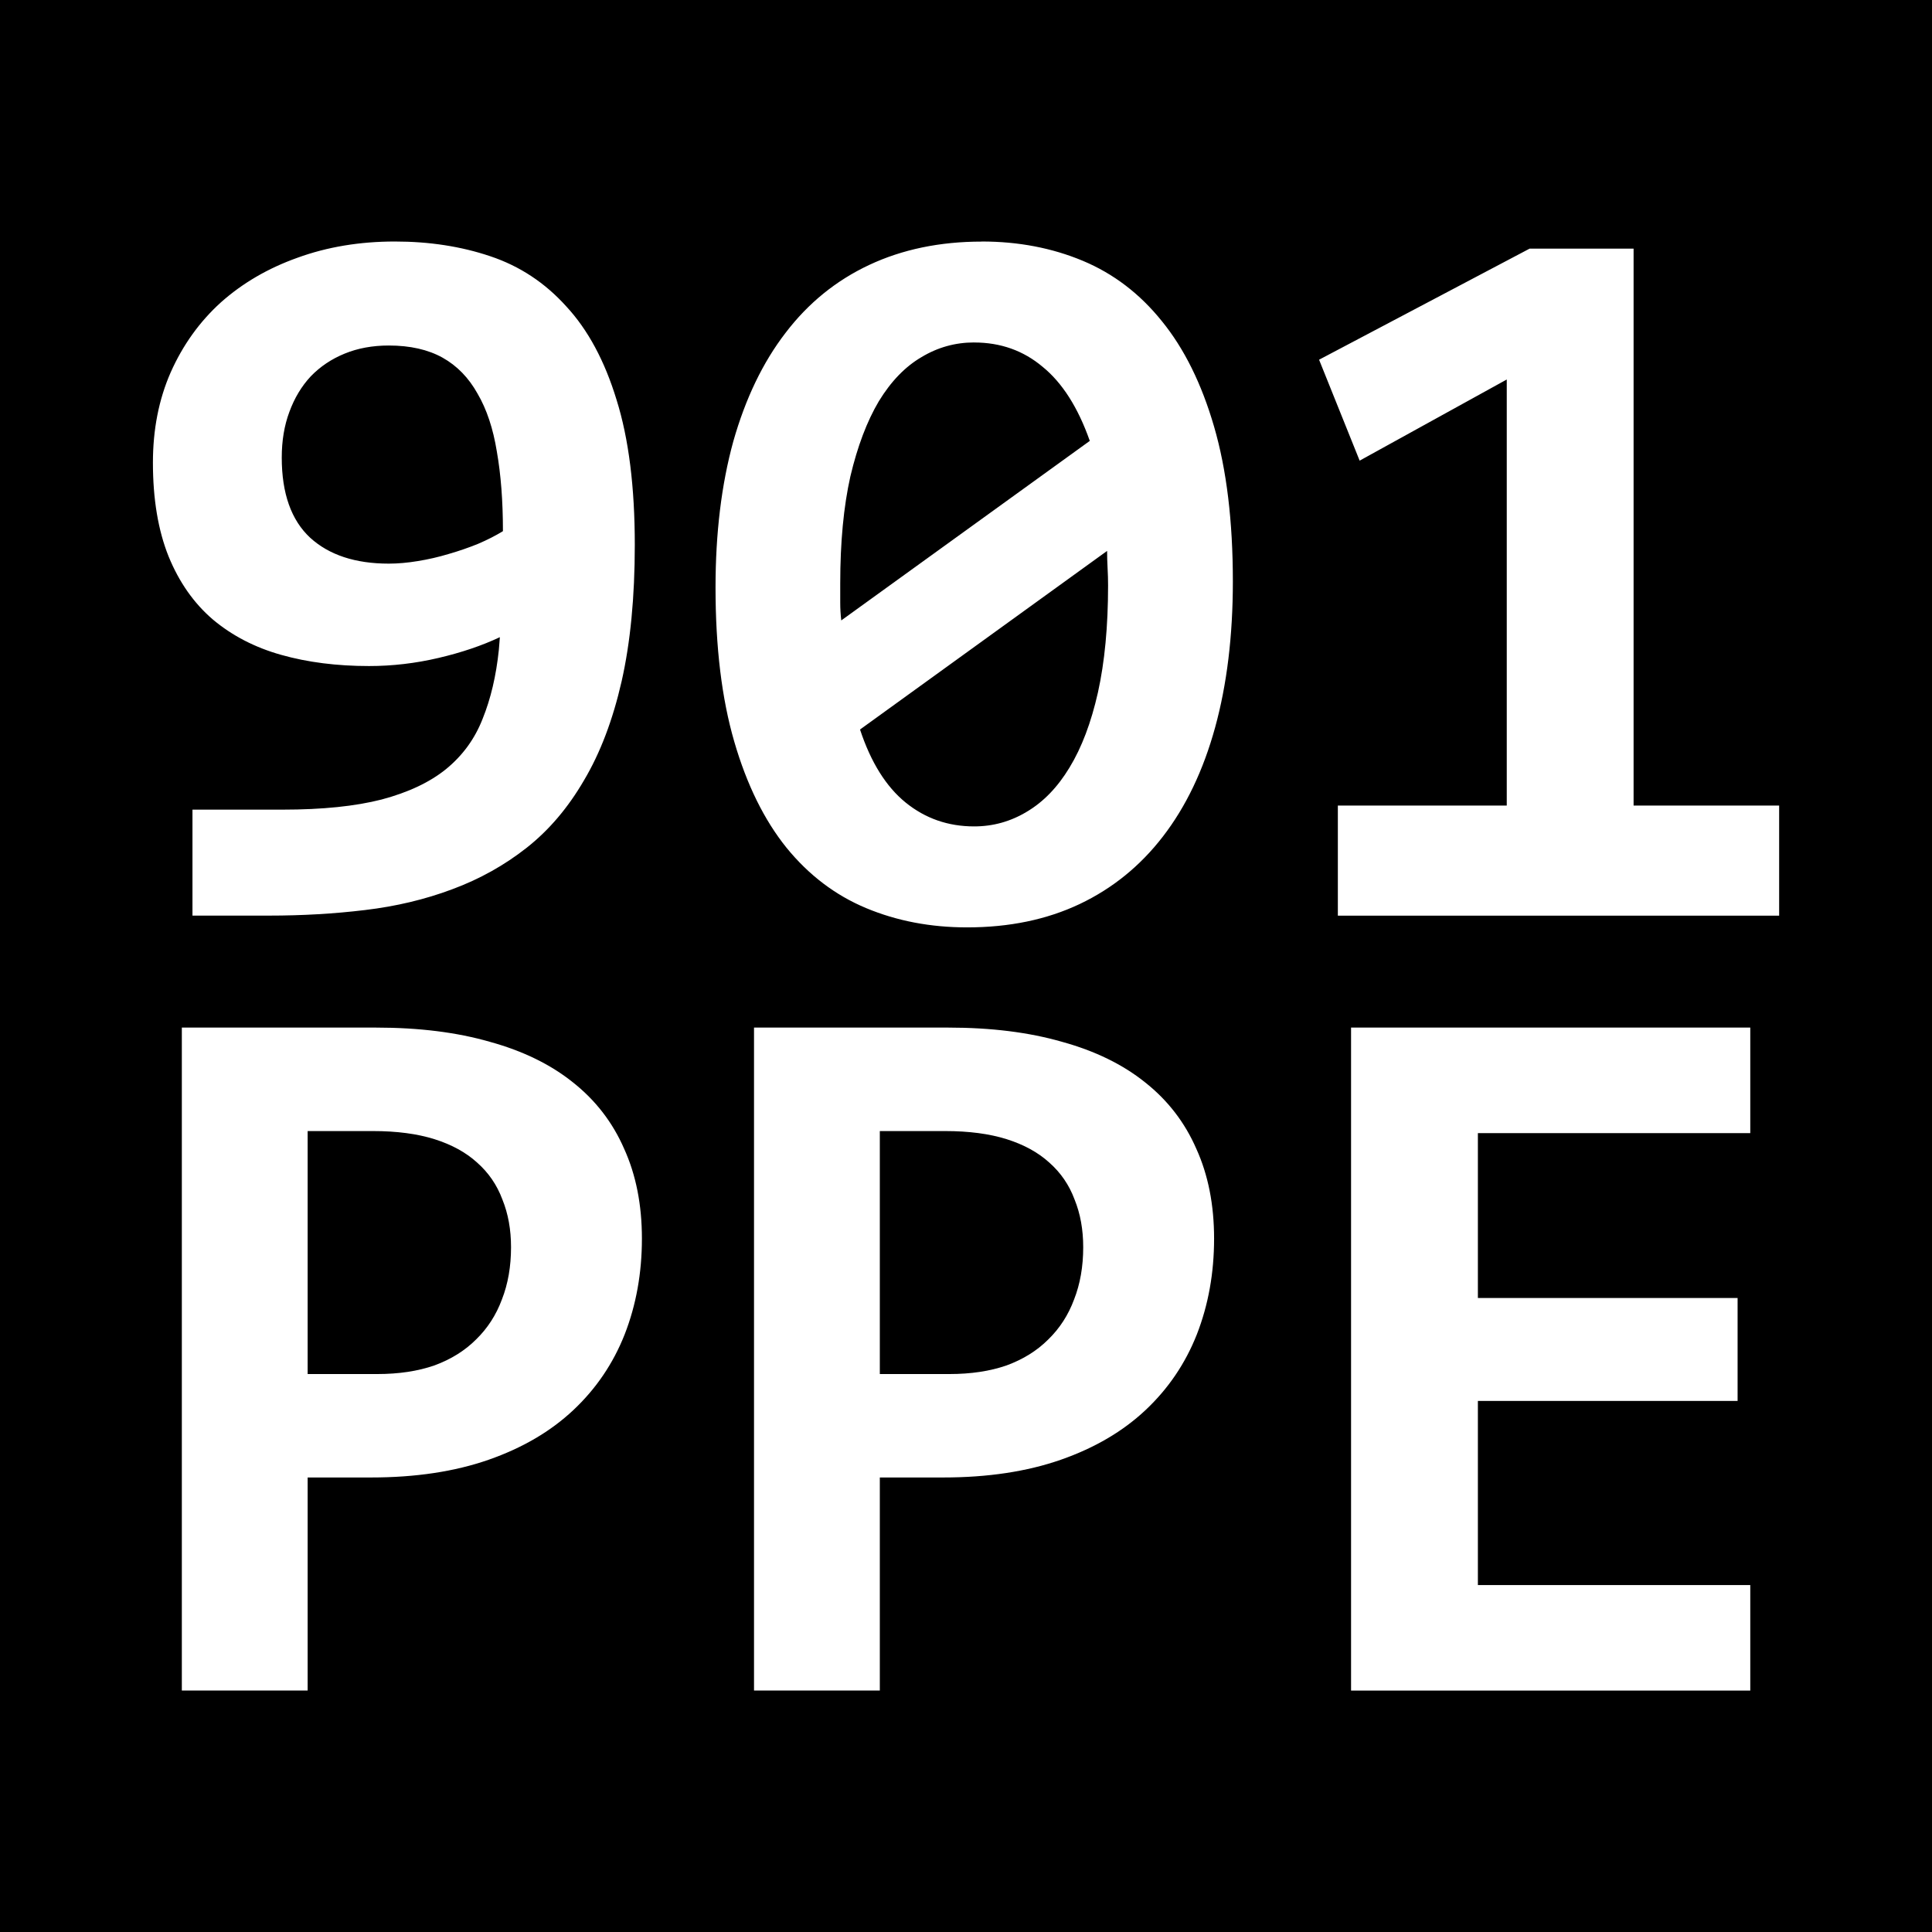
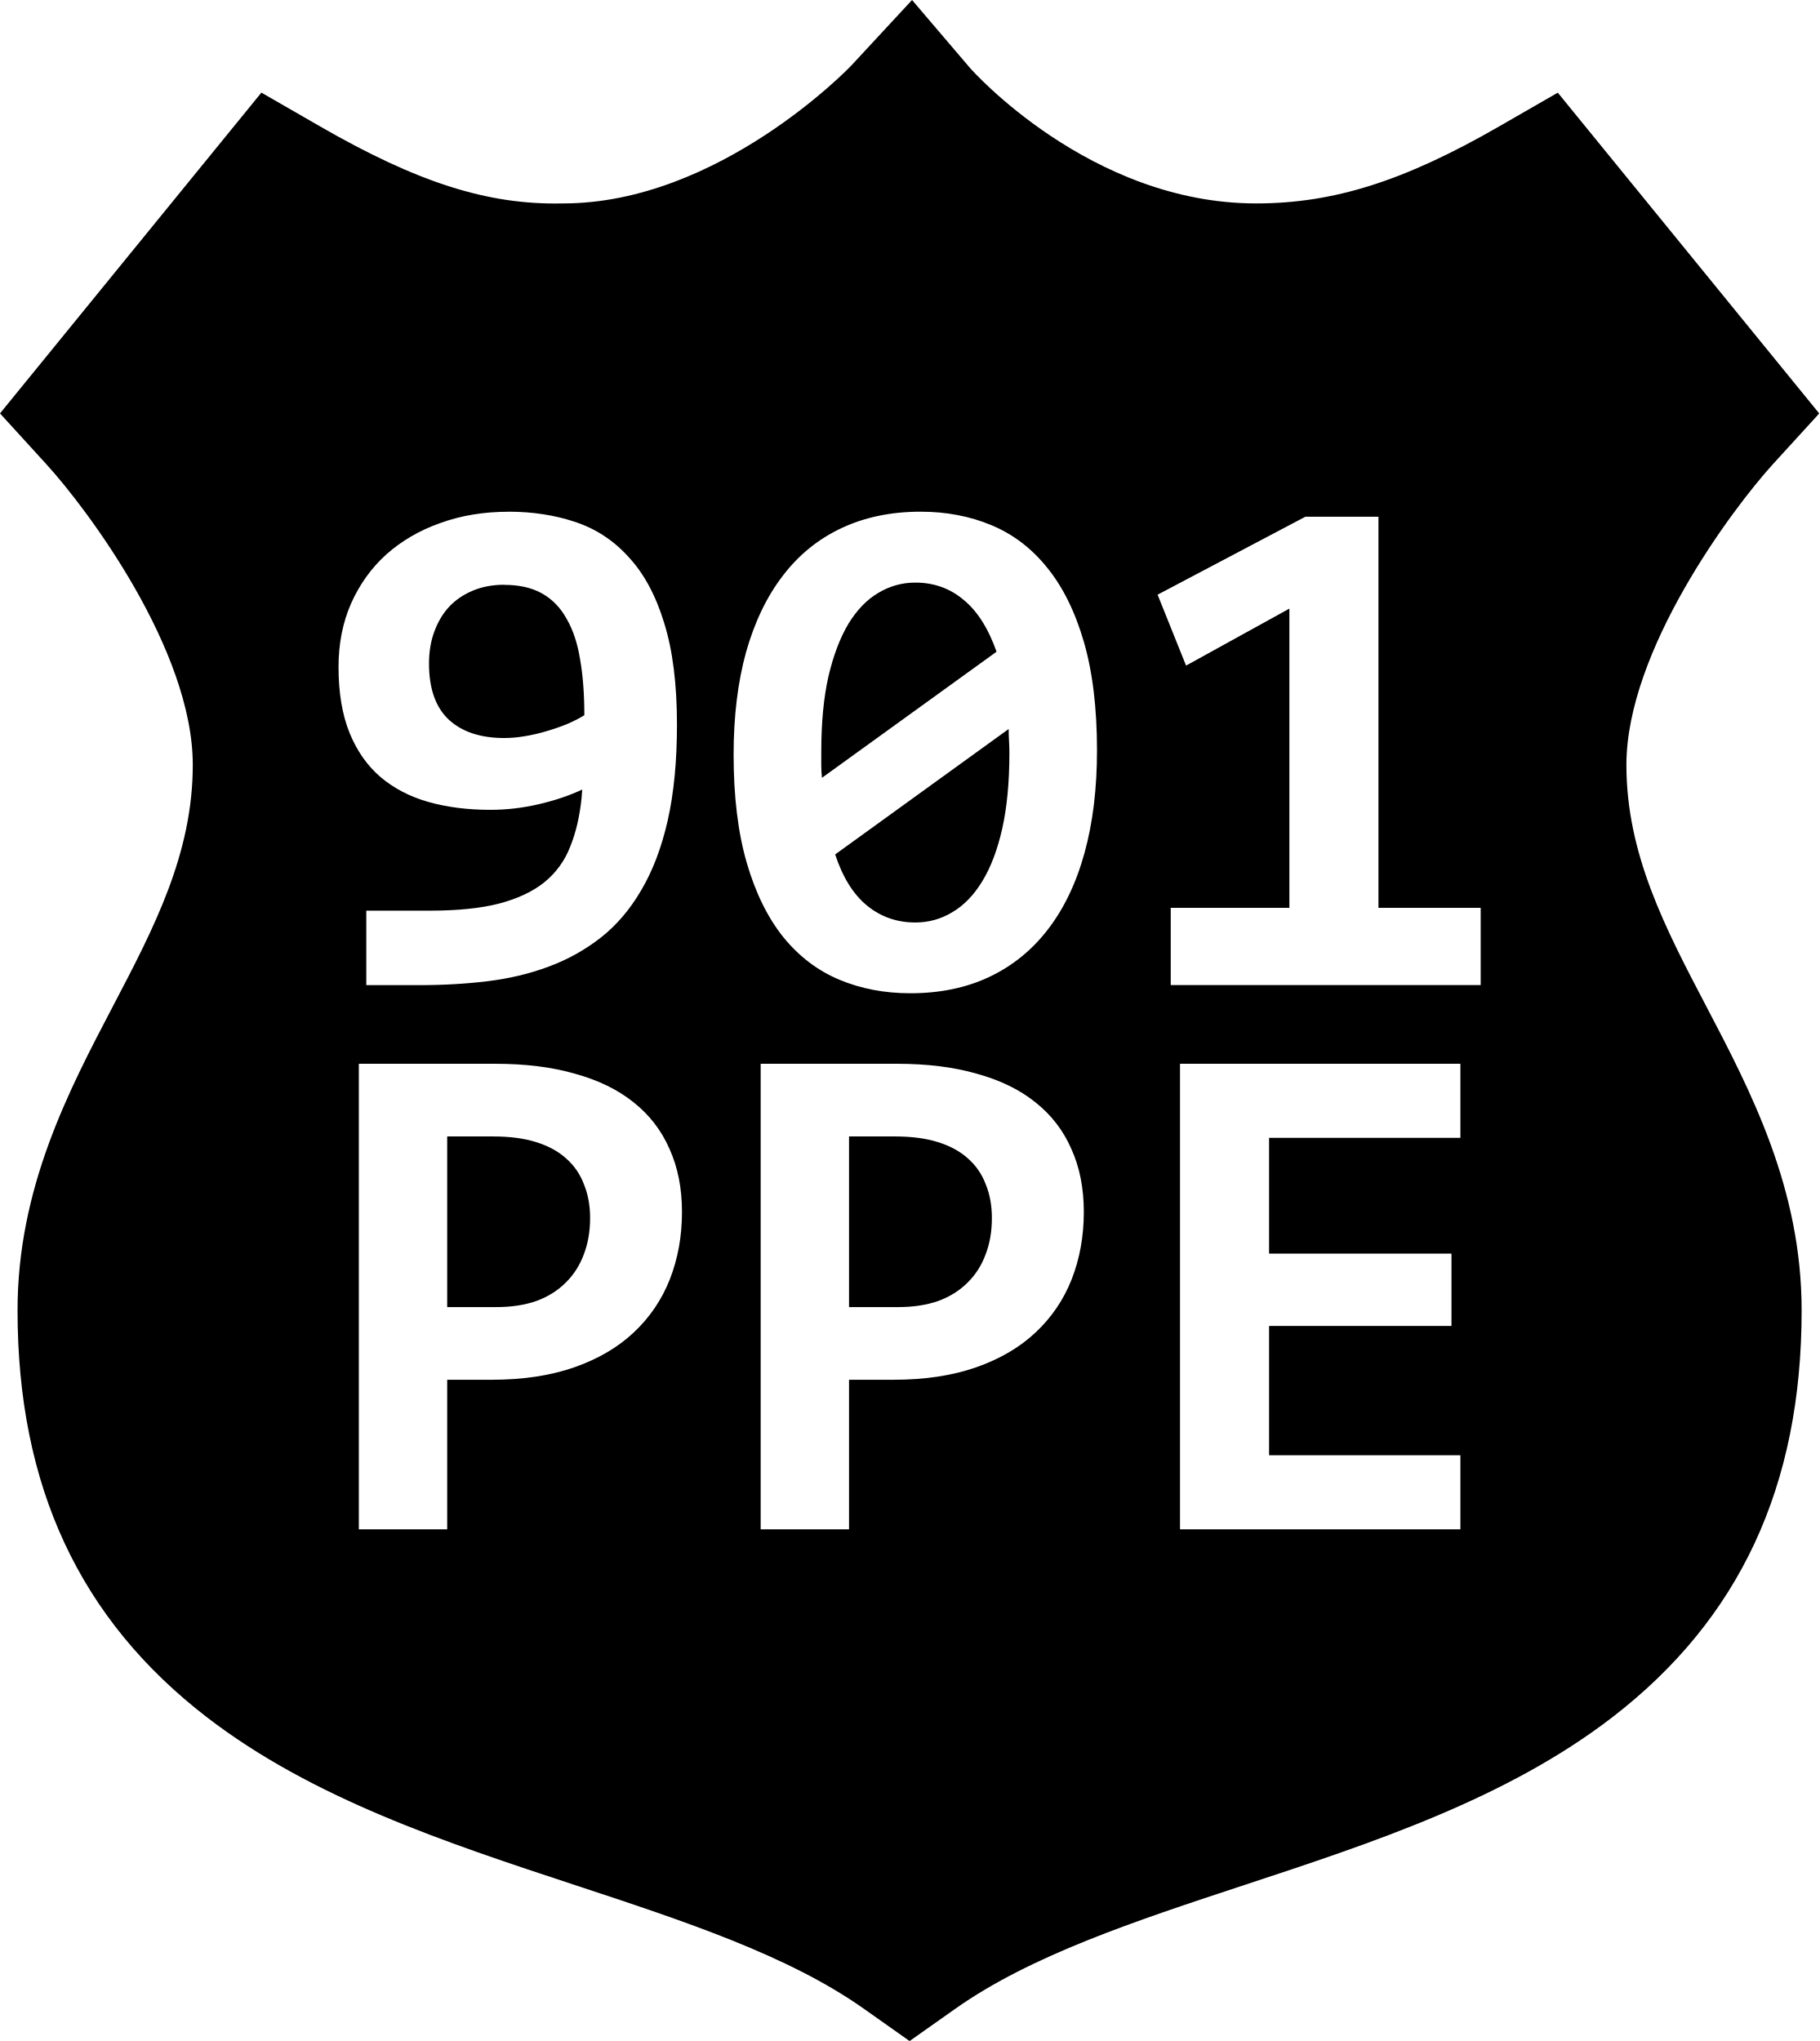
- <svg>
-   <path style="fill-opacity:1;stroke:none;stroke-width:2;stroke-linecap:butt;stroke-linejoin:miter;stroke-miterlimit:4;stroke-dasharray:none;stroke-dashoffset:0;stroke-opacity:1" d="M 0,0 V 47.239 H 47.239 V 0 Z m 9.655,5.905 c 0.843,0 1.621,0.12 2.332,0.36 0.719,0.24 1.339,0.649 1.86,1.228 0.529,0.571 0.938,1.331 1.228,2.282 0.298,0.951 0.446,2.133 0.446,3.547 0,1.273 -0.107,2.385 -0.322,3.336 -0.215,0.943 -0.521,1.749 -0.918,2.418 -0.389,0.67 -0.856,1.22 -1.401,1.65 -0.546,0.43 -1.153,0.769 -1.823,1.017 -0.661,0.248 -1.373,0.418 -2.133,0.508 -0.752,0.091 -1.534,0.136 -2.344,0.136 H 4.706 V 19.796 h 2.208 c 0.967,0 1.774,-0.083 2.418,-0.248 0.653,-0.174 1.178,-0.422 1.575,-0.744 0.405,-0.331 0.703,-0.74 0.893,-1.228 0.198,-0.488 0.331,-1.05 0.397,-1.687 l 0.025,-0.31 c -0.438,0.207 -0.938,0.376 -1.501,0.508 -0.562,0.132 -1.129,0.198 -1.699,0.198 -0.785,0 -1.501,-0.091 -2.146,-0.273 C 6.232,15.831 5.674,15.542 5.202,15.145 4.739,14.748 4.38,14.235 4.123,13.607 3.867,12.97 3.739,12.205 3.739,11.312 3.739,10.502 3.883,9.766 4.173,9.105 4.471,8.435 4.88,7.865 5.401,7.393 5.93,6.922 6.554,6.558 7.273,6.302 8.001,6.037 8.795,5.905 9.655,5.905 Z m 14.35,0 c 0.893,0 1.716,0.157 2.468,0.471 0.752,0.314 1.397,0.806 1.935,1.476 0.546,0.67 0.972,1.53 1.277,2.58 0.306,1.05 0.459,2.311 0.459,3.783 0,1.331 -0.145,2.522 -0.434,3.572 -0.289,1.05 -0.715,1.939 -1.277,2.667 -0.554,0.719 -1.232,1.269 -2.034,1.65 -0.802,0.38 -1.72,0.571 -2.753,0.571 -0.893,0 -1.716,-0.157 -2.468,-0.471 -0.752,-0.314 -1.401,-0.806 -1.947,-1.476 -0.546,-0.678 -0.972,-1.542 -1.277,-2.592 -0.306,-1.05 -0.459,-2.307 -0.459,-3.77 0,-1.331 0.145,-2.522 0.434,-3.572 0.298,-1.05 0.723,-1.935 1.277,-2.654 0.554,-0.728 1.236,-1.282 2.046,-1.662 0.81,-0.38 1.728,-0.571 2.753,-0.571 z m 13.395,0.174 h 2.542 v 13.618 h 3.559 v 2.691 h -10.79 v -2.691 h 4.13 V 9.279 l -3.597,1.984 -0.992,-2.468 z m -13.581,2.294 c -0.463,0 -0.893,0.12 -1.29,0.36 -0.397,0.232 -0.744,0.591 -1.042,1.079 -0.289,0.488 -0.521,1.1 -0.695,1.836 -0.165,0.736 -0.248,1.608 -0.248,2.617 v 0.471 c 0,0.141 0.008,0.285 0.025,0.434 l 6.077,-4.39 c -0.289,-0.819 -0.674,-1.422 -1.153,-1.811 -0.471,-0.397 -1.029,-0.595 -1.674,-0.595 z M 9.506,8.448 c -0.397,0 -0.757,0.066 -1.079,0.198 C 8.104,8.778 7.827,8.964 7.596,9.204 7.373,9.444 7.199,9.733 7.075,10.072 6.951,10.403 6.889,10.775 6.889,11.188 c 0,0.876 0.232,1.53 0.695,1.96 0.463,0.422 1.104,0.633 1.922,0.633 0.223,0 0.459,-0.021 0.707,-0.062 0.256,-0.041 0.508,-0.099 0.757,-0.174 0.256,-0.074 0.496,-0.157 0.719,-0.248 0.232,-0.099 0.434,-0.203 0.608,-0.31 0,-0.736 -0.05,-1.385 -0.149,-1.947 -0.091,-0.562 -0.248,-1.034 -0.471,-1.414 C 11.461,9.237 11.176,8.944 10.821,8.745 10.465,8.547 10.027,8.448 9.506,8.448 Z m 17.562,5.023 -6.04,4.366 c 0.265,0.802 0.637,1.397 1.116,1.786 0.48,0.389 1.038,0.583 1.674,0.583 0.463,0 0.893,-0.12 1.29,-0.36 0.405,-0.24 0.752,-0.599 1.042,-1.079 0.298,-0.488 0.529,-1.1 0.695,-1.836 0.165,-0.744 0.248,-1.616 0.248,-2.617 0,-0.141 -0.004,-0.281 -0.012,-0.422 -0.008,-0.149 -0.012,-0.289 -0.012,-0.422 z M 4.446,25.125 h 4.75 c 1.05,0 1.976,0.116 2.778,0.347 0.81,0.223 1.488,0.554 2.034,0.992 0.554,0.438 0.972,0.98 1.253,1.625 0.289,0.637 0.434,1.368 0.434,2.195 0,0.843 -0.141,1.625 -0.422,2.344 -0.281,0.711 -0.699,1.327 -1.253,1.848 -0.554,0.521 -1.244,0.926 -2.071,1.215 -0.827,0.289 -1.786,0.434 -2.877,0.434 H 7.522 v 5.209 H 4.446 Z m 13.99,0 h 4.75 c 1.05,0 1.976,0.116 2.778,0.347 0.81,0.223 1.488,0.554 2.034,0.992 0.554,0.438 0.972,0.98 1.253,1.625 0.289,0.637 0.434,1.368 0.434,2.195 0,0.843 -0.141,1.625 -0.422,2.344 -0.281,0.711 -0.699,1.327 -1.253,1.848 -0.554,0.521 -1.244,0.926 -2.071,1.215 -0.827,0.289 -1.786,0.434 -2.877,0.434 h -1.55 v 5.209 h -3.076 z m 14.598,0 h 9.761 v 2.58 h -6.66 v 4.031 h 6.35 v 2.518 h -6.35 v 4.502 h 6.66 v 2.58 h -9.761 z m -25.512,2.53 v 5.941 h 1.699 c 0.529,0 0.996,-0.07 1.401,-0.211 0.405,-0.149 0.744,-0.36 1.017,-0.633 0.281,-0.273 0.492,-0.599 0.633,-0.98 0.149,-0.38 0.223,-0.806 0.223,-1.277 0,-0.43 -0.07,-0.819 -0.211,-1.166 -0.132,-0.356 -0.339,-0.657 -0.62,-0.905 -0.273,-0.248 -0.62,-0.438 -1.042,-0.571 -0.422,-0.132 -0.922,-0.198 -1.501,-0.198 z m 13.99,0 v 5.941 h 1.699 c 0.529,0 0.996,-0.07 1.401,-0.211 0.405,-0.149 0.744,-0.36 1.017,-0.633 0.281,-0.273 0.492,-0.599 0.633,-0.98 0.149,-0.38 0.223,-0.806 0.223,-1.277 0,-0.43 -0.07,-0.819 -0.211,-1.166 -0.132,-0.356 -0.339,-0.657 -0.62,-0.905 -0.273,-0.248 -0.62,-0.438 -1.042,-0.571 -0.422,-0.132 -0.922,-0.198 -1.501,-0.198 z" />
+ <svg xmlns="http://www.w3.org/2000/svg" id="svg1468" version="1.1" width="36.295pt" viewBox="-28 0 36.295 40.725" height="40.725pt">
+   <defs id="defs1472" />
+   <path id="path1466" d="m -9.804,0 -1.214,1.31 c -0.025,0.027 -2.635,2.749 -5.747,2.749 l -0.032,2.415e-4 C -18.271,4.088 -19.667,3.643 -21.613,2.523 L -22.785,1.848 -28,8.249 l 0.924,1.013 c 0.813,0.89 2.922,3.703 2.922,6 0,1.774 -0.773,3.25 -1.591,4.812 -0.893,1.704 -1.905,3.636 -1.905,6.073 0,3.505 1.236,6.161 3.779,8.119 2.103,1.619 4.762,2.497 7.334,3.345 2.193,0.723 4.265,1.406 5.768,2.468 l 0.916,0.647 0.916,-0.647 c 1.503,-1.061 3.575,-1.745 5.768,-2.468 2.572,-0.848 5.231,-1.725 7.334,-3.344 2.543,-1.958 3.779,-4.614 3.779,-8.119 0,-2.437 -1.012,-4.369 -1.905,-6.073 -0.818,-1.562 -1.591,-3.037 -1.591,-4.812 0,-2.281 2.11,-5.106 2.922,-6 L 8.295,8.25 3.079,1.849 1.908,2.523 c -1.895,1.091 -3.3,1.536 -4.849,1.536 -3.318,0 -5.685,-2.678 -5.704,-2.7 z m -8.052,10.21 c 0.483,0 0.929,0.069 1.336,0.206 0.412,0.137 0.768,0.372 1.066,0.704 0.303,0.327 0.538,0.763 0.704,1.308 0.171,0.545 0.256,1.222 0.256,2.033 0,0.73 -0.062,1.367 -0.185,1.912 -0.123,0.54 -0.299,1.002 -0.526,1.386 -0.223,0.384 -0.491,0.699 -0.803,0.945 -0.313,0.246 -0.661,0.441 -1.045,0.583 -0.379,0.142 -0.787,0.239 -1.223,0.292 -0.431,0.052 -0.879,0.078 -1.343,0.078 h -1.073 v -1.486 h 1.265 c 0.554,0 1.016,-0.047 1.386,-0.142 0.374,-0.099 0.675,-0.242 0.903,-0.426 0.232,-0.19 0.403,-0.424 0.512,-0.704 0.114,-0.28 0.19,-0.602 0.228,-0.967 l 0.014,-0.178 c -0.251,0.118 -0.538,0.216 -0.86,0.291 -0.322,0.076 -0.647,0.114 -0.974,0.114 -0.45,0 -0.86,-0.052 -1.23,-0.156 -0.37,-0.104 -0.69,-0.27 -0.96,-0.498 -0.265,-0.227 -0.471,-0.521 -0.618,-0.881 -0.147,-0.365 -0.22,-0.803 -0.22,-1.315 0,-0.464 0.083,-0.886 0.249,-1.265 0.171,-0.384 0.405,-0.711 0.704,-0.981 0.303,-0.27 0.661,-0.479 1.073,-0.625 0.417,-0.152 0.872,-0.227 1.365,-0.227 z m 8.224,0 c 0.512,0 0.983,0.09 1.414,0.27 0.431,0.18 0.801,0.462 1.109,0.846 0.313,0.384 0.557,0.877 0.732,1.478 0.175,0.602 0.263,1.324 0.263,2.168 0,0.763 -0.083,1.445 -0.249,2.047 -0.166,0.602 -0.41,1.111 -0.732,1.528 -0.317,0.412 -0.706,0.727 -1.166,0.945 -0.46,0.218 -0.986,0.327 -1.578,0.327 -0.512,0 -0.983,-0.09 -1.414,-0.27 -0.431,-0.18 -0.803,-0.462 -1.116,-0.846 -0.313,-0.389 -0.557,-0.884 -0.732,-1.485 -0.175,-0.602 -0.263,-1.322 -0.263,-2.161 0,-0.763 0.083,-1.445 0.249,-2.047 0.171,-0.602 0.415,-1.109 0.732,-1.521 0.317,-0.417 0.708,-0.734 1.173,-0.952 0.464,-0.218 0.99,-0.327 1.578,-0.327 z m 7.676,0.1 h 1.457 v 7.804 h 2.04 v 1.542 H -4.643 v -1.542 h 2.367 v -5.97 l -2.061,1.137 -0.568,-1.415 z m -7.783,1.315 c -0.265,0 -0.512,0.069 -0.739,0.206 -0.227,0.133 -0.426,0.339 -0.597,0.618 -0.166,0.28 -0.299,0.63 -0.398,1.052 -0.095,0.422 -0.142,0.922 -0.142,1.5 v 0.27 c 0,0.081 0.005,0.163 0.014,0.249 l 3.483,-2.516 C -8.284,12.535 -8.504,12.189 -8.779,11.966 -9.049,11.739 -9.369,11.625 -9.739,11.625 Z m -8.202,0.043 c -0.227,0 -0.434,0.038 -0.618,0.114 -0.185,0.076 -0.344,0.182 -0.476,0.32 -0.128,0.137 -0.227,0.303 -0.299,0.498 -0.071,0.19 -0.107,0.403 -0.107,0.64 0,0.502 0.133,0.877 0.398,1.123 0.265,0.242 0.633,0.363 1.102,0.363 0.128,0 0.263,-0.011 0.405,-0.035 0.147,-0.024 0.291,-0.057 0.434,-0.1 0.147,-0.043 0.284,-0.09 0.412,-0.142 0.133,-0.057 0.249,-0.116 0.348,-0.178 0,-0.422 -0.028,-0.794 -0.085,-1.116 -0.052,-0.322 -0.142,-0.592 -0.27,-0.81 -0.123,-0.223 -0.287,-0.391 -0.491,-0.505 -0.204,-0.114 -0.455,-0.17 -0.753,-0.17 z m 10.064,2.879 -3.461,2.502 c 0.152,0.46 0.365,0.801 0.64,1.024 0.275,0.223 0.595,0.334 0.96,0.334 0.265,0 0.512,-0.069 0.739,-0.206 0.232,-0.137 0.431,-0.344 0.597,-0.618 0.171,-0.28 0.303,-0.63 0.398,-1.052 0.095,-0.426 0.142,-0.926 0.142,-1.5 0,-0.081 -0.002,-0.161 -0.007,-0.242 -0.005,-0.085 -0.007,-0.166 -0.007,-0.242 z m -12.964,6.679 h 2.722 c 0.602,0 1.133,0.066 1.592,0.199 0.464,0.128 0.853,0.317 1.166,0.569 0.317,0.251 0.557,0.561 0.718,0.931 0.166,0.365 0.249,0.784 0.249,1.258 0,0.483 -0.081,0.931 -0.242,1.343 -0.161,0.408 -0.4,0.76 -0.718,1.059 -0.317,0.299 -0.713,0.531 -1.187,0.697 -0.474,0.166 -1.023,0.249 -1.649,0.249 h -0.888 v 2.985 h -1.763 z m 8.017,0 h 2.722 c 0.602,0 1.132,0.066 1.592,0.199 0.464,0.128 0.853,0.317 1.166,0.569 0.317,0.251 0.557,0.561 0.718,0.931 0.166,0.365 0.249,0.784 0.249,1.258 0,0.483 -0.081,0.931 -0.242,1.343 -0.161,0.408 -0.4,0.76 -0.718,1.059 -0.317,0.299 -0.713,0.531 -1.187,0.697 -0.474,0.166 -1.024,0.249 -1.649,0.249 h -0.888 v 2.985 h -1.763 z m 8.366,0 h 5.594 v 1.478 h -3.817 v 2.31 h 3.639 v 1.443 h -3.639 v 2.58 h 3.817 v 1.478 h -5.594 z m -14.62,1.45 v 3.405 h 0.974 c 0.303,0 0.571,-0.04 0.803,-0.121 0.232,-0.085 0.426,-0.206 0.583,-0.363 0.161,-0.156 0.282,-0.344 0.363,-0.561 0.085,-0.218 0.128,-0.462 0.128,-0.732 0,-0.246 -0.04,-0.469 -0.121,-0.668 -0.076,-0.204 -0.194,-0.377 -0.355,-0.519 -0.156,-0.142 -0.355,-0.251 -0.597,-0.327 -0.242,-0.076 -0.528,-0.114 -0.86,-0.114 z m 8.017,0 v 3.405 h 0.974 c 0.303,0 0.571,-0.04 0.803,-0.121 0.232,-0.085 0.426,-0.206 0.583,-0.363 0.161,-0.156 0.282,-0.344 0.362,-0.561 0.085,-0.218 0.128,-0.462 0.128,-0.732 0,-0.246 -0.04,-0.469 -0.121,-0.668 -0.076,-0.204 -0.194,-0.377 -0.355,-0.519 -0.156,-0.142 -0.355,-0.251 -0.597,-0.327 -0.242,-0.076 -0.528,-0.114 -0.86,-0.114 z" style="stroke-width:0.08" />
</svg>
